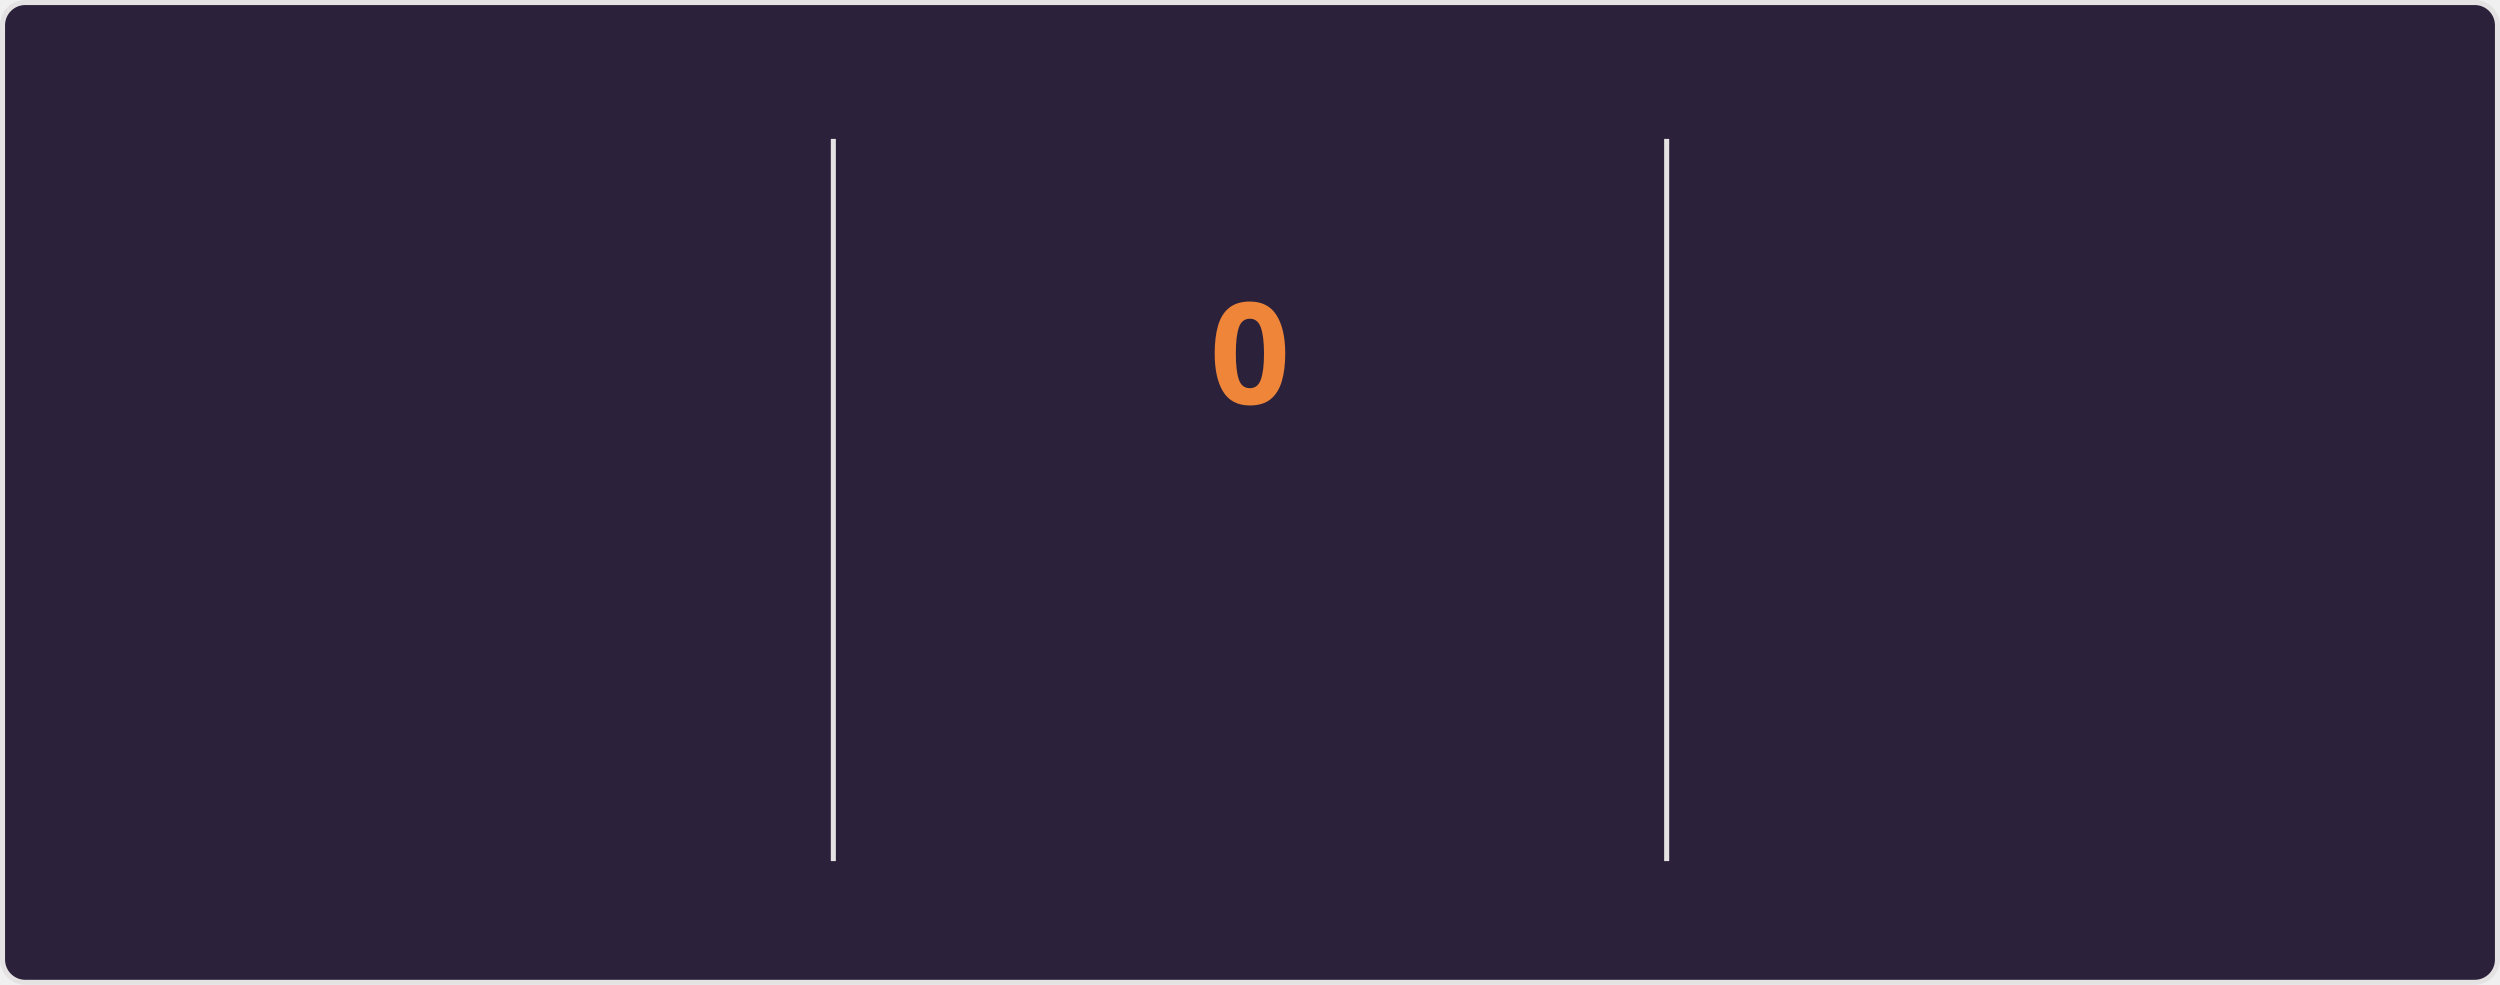
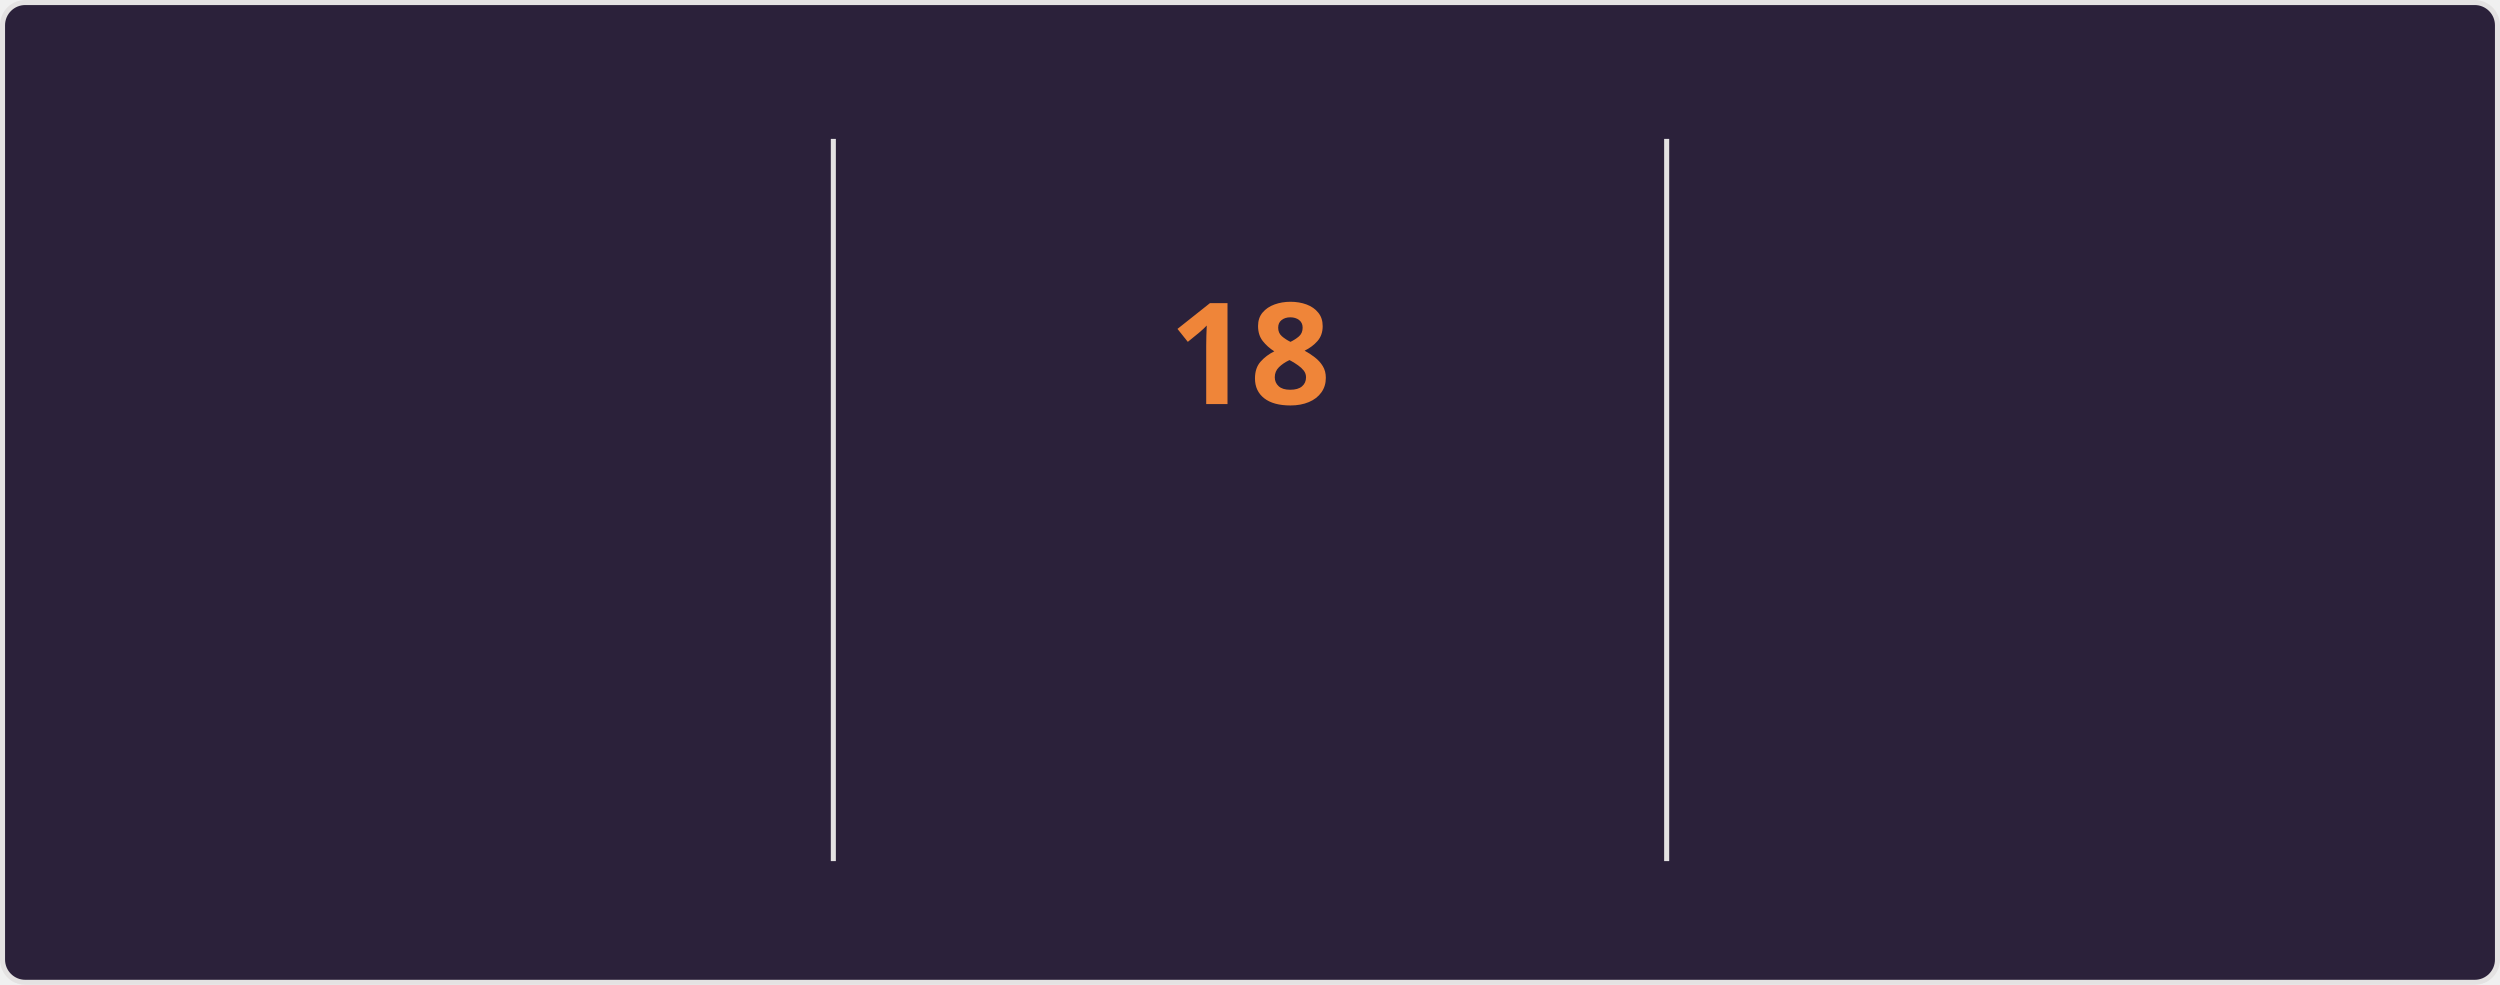
<svg xmlns="http://www.w3.org/2000/svg" style="isolation: isolate" viewBox="0 0 495 195" width="495px" height="195px" direction="ltr">
  <style>
    @keyframes currstreak {
      0% { font-size: 3px; opacity: 0.2; }
      80% { font-size: 34px; opacity: 1; }
      100% { font-size: 28px; opacity: 1; }
    }
    @keyframes fadein {
      0% { opacity: 0; }
      100% { opacity: 1; }
    }
    .big-number {
      font-family: "Segoe UI", Ubuntu, sans-serif;
      font-weight: 700;
      font-size: 28px;
      fill: #e2e9ec;
    }
    .label {
      font-family: "Segoe UI", Ubuntu, sans-serif;
      font-weight: 400;
      font-size: 14px;
      fill: #e2e9ec;
    }
    .range-text {
      font-family: "Segoe UI", Ubuntu, sans-serif;
      font-weight: 400;
      font-size: 12px;
      fill: #e2e9ec;
    }
    .current-streak-num {
      font-family: "Segoe UI", Ubuntu, sans-serif;
      font-weight: 700;
      font-size: 28px;
      fill: #ef8539;
    }</style>
  <defs>
    <clipPath id="outer_rectangle">
      <rect width="495" height="195" rx="4.5" />
    </clipPath>
    <mask id="mask_out_ring_behind_fire">
      <rect width="495" height="195" fill="white" />
      <ellipse id="mask-ellipse" cx="247.5" cy="32" rx="13" ry="18" fill="black" />
    </mask>
  </defs>
  <g clip-path="url(#outer_rectangle)">
    <g style="isolation: isolate">
      <rect fill="#2b213a" rx="4.5" x="0.5" y="0.5" width="494" height="194" stroke="#e4e2e2" />
    </g>
    <g style="isolation: isolate">
      <line x1="165" y1="28" x2="165" y2="170" vector-effect="non-scaling-stroke" stroke-width="1" stroke="#e4e2e2" stroke-linejoin="miter" stroke-linecap="square" stroke-miterlimit="3" />
      <line x1="330" y1="28" x2="330" y2="170" vector-effect="non-scaling-stroke" stroke-width="1" stroke="#e4e2e2" stroke-linejoin="miter" stroke-linecap="square" stroke-miterlimit="3" />
    </g>
    <g style="isolation: isolate">
      <g transform="translate(82.5, 48)">
        <text x="0" y="32" stroke-width="0" text-anchor="middle" class="big-number" style="opacity: 0; animation: fadein 0.5s linear forwards 0.6s">
            1.5K
          </text>
      </g>
      <g transform="translate(82.5, 84)">
        <text x="0" y="32" stroke-width="0" text-anchor="middle" class="label" style="opacity: 0; animation: fadein 0.5s linear forwards 0.7s">
            Total Contributions
          </text>
      </g>
      <g transform="translate(82.5, 114)">
        <text x="0" y="32" stroke-width="0" text-anchor="middle" class="range-text" style="opacity: 0; animation: fadein 0.5s linear forwards 0.8s">
            Sep 28 - Present
          </text>
      </g>
    </g>
    <g style="isolation: isolate">
      <g mask="url(#mask_out_ring_behind_fire)">
        <circle cx="247.5" cy="71" r="40" fill="none" stroke="#e2e9ec" stroke-width="5" style="opacity: 0; animation: fadein 0.5s linear forwards 0.4s" />
      </g>
      <g transform="translate(247.5, 19.5)" stroke-opacity="0" style="opacity: 0; animation: fadein 0.5s linear forwards 0.6s">
        <path d="M -12 -0.5 L 15 -0.5 L 15 23.5 L -12 23.5 L -12 -0.5 Z" fill="none" />
        <path d="M 1.5 0.67 C 1.5 0.67 2.24 3.32 2.24 5.47 C 2.24 7.53 0.89 9.2 -1.17 9.2 C -3.23 9.2 -4.79 7.53 -4.79 5.47 L -4.76 5.11 C -6.78 7.51 -8 10.62 -8 13.99 C -8 18.41 -4.42 22 0 22 C 4.42 22 8 18.41 8 13.99 C 8 8.6 5.41 3.79 1.5 0.67 Z M -0.29 19 C -2.07 19 -3.51 17.6 -3.51 15.86 C -3.51 14.24 -2.46 13.1 -0.7 12.74 C 1.07 12.38 2.9 11.53 3.92 10.16 C 4.31 11.45 4.51 12.81 4.51 14.2 C 4.51 16.85 2.36 19 -0.29 19 Z" fill="#e2e9ec" stroke-opacity="0" />
      </g>
      <g transform="translate(247.5, 48)">
        <text x="0" y="32" stroke-width="0" text-anchor="middle" class="current-streak-num" style="animation: currstreak 0.6s linear forwards">
-             0
+             18
          </text>
      </g>
      <g transform="translate(247.5, 108)">
        <text x="0" y="32" stroke-width="0" text-anchor="middle" class="label" style="opacity: 0; animation: fadein 0.5s linear forwards 0.9s">
            Current Streak
          </text>
      </g>
      <g transform="translate(247.5, 145)">
        <text x="0" y="21" stroke-width="0" text-anchor="middle" class="range-text" style="opacity: 0; animation: fadein 0.5s linear forwards 0.9s">
-             0 days
+             Sep 16 - Oct 3
          </text>
      </g>
    </g>
    <g style="isolation: isolate">
      <g transform="translate(412.5, 48)">
        <text x="0" y="32" stroke-width="0" text-anchor="middle" class="big-number" style="opacity: 0; animation: fadein 0.5s linear forwards 1.2s">
-             17
+             18
          </text>
      </g>
      <g transform="translate(412.5, 84)">
        <text x="0" y="32" stroke-width="0" text-anchor="middle" class="label" style="opacity: 0; animation: fadein 0.5s linear forwards 1.3s">
            Longest Streak
          </text>
      </g>
      <g transform="translate(412.5, 114)">
        <text x="0" y="32" stroke-width="0" text-anchor="middle" class="range-text" style="opacity: 0; animation: fadein 0.5s linear forwards 1.4s">
-             Sep 16 - Oct 2
+             Sep 16 - Oct 3
          </text>
      </g>
    </g>
  </g>
</svg>
